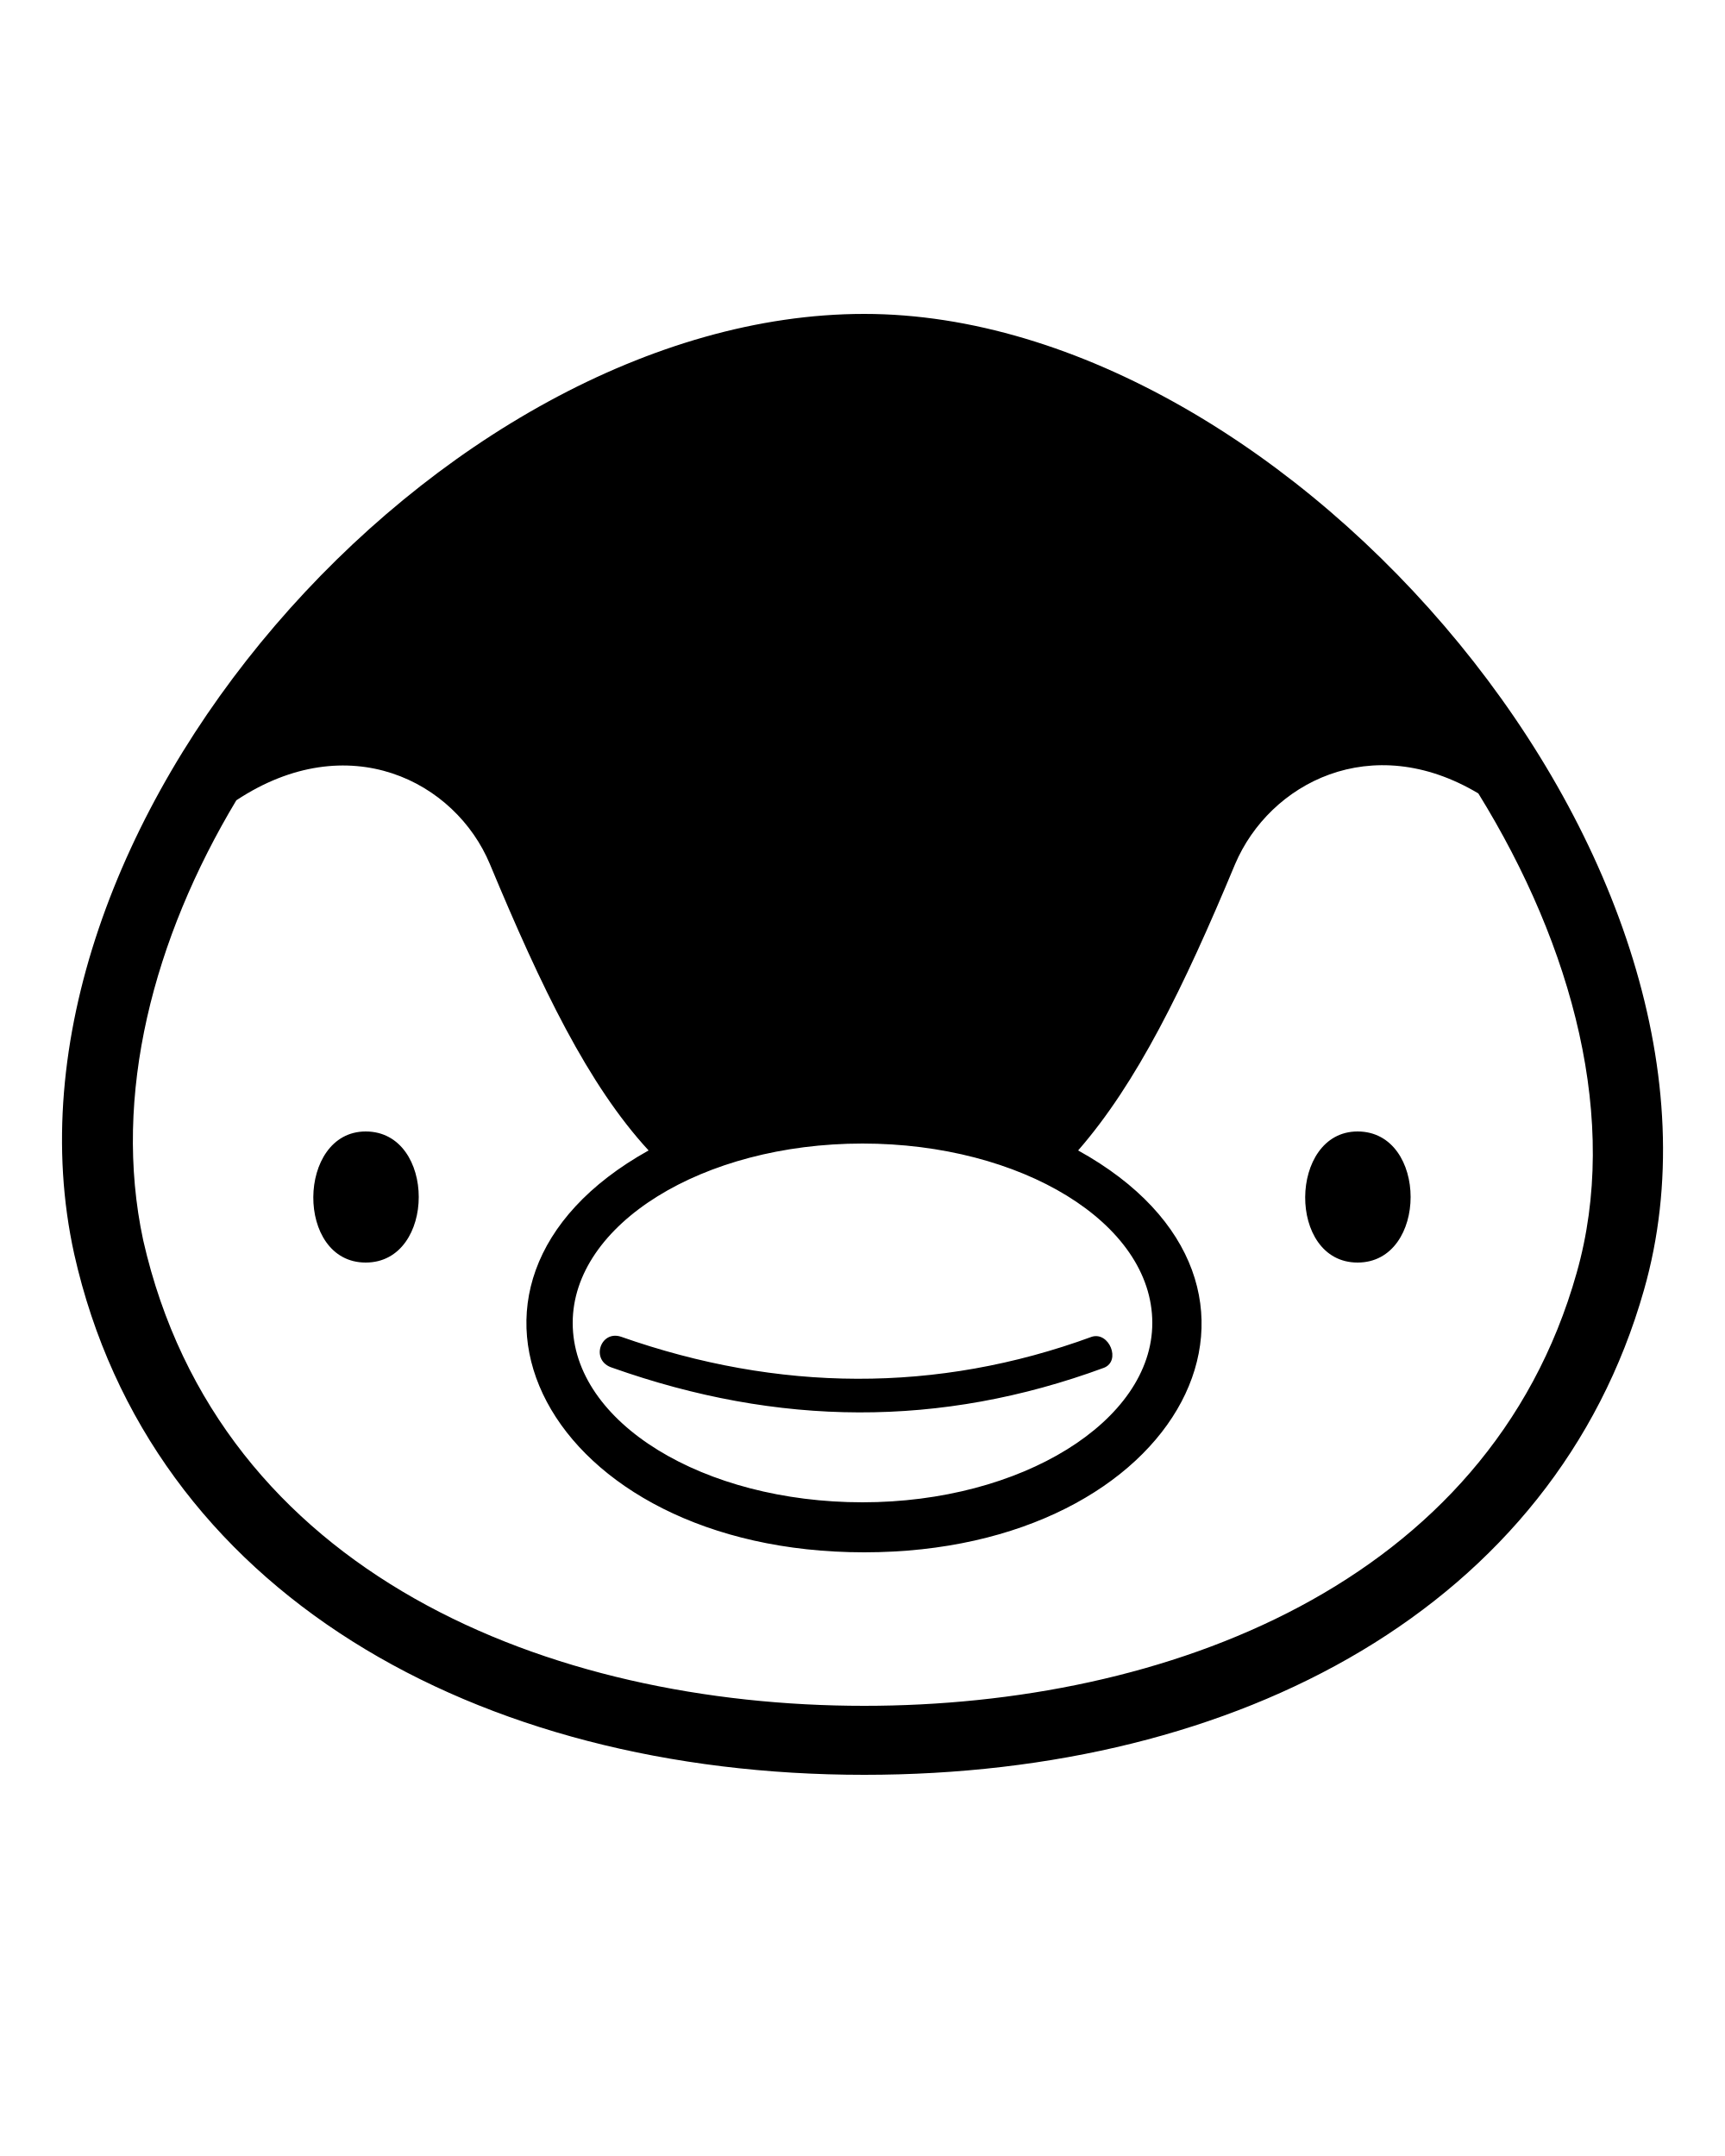
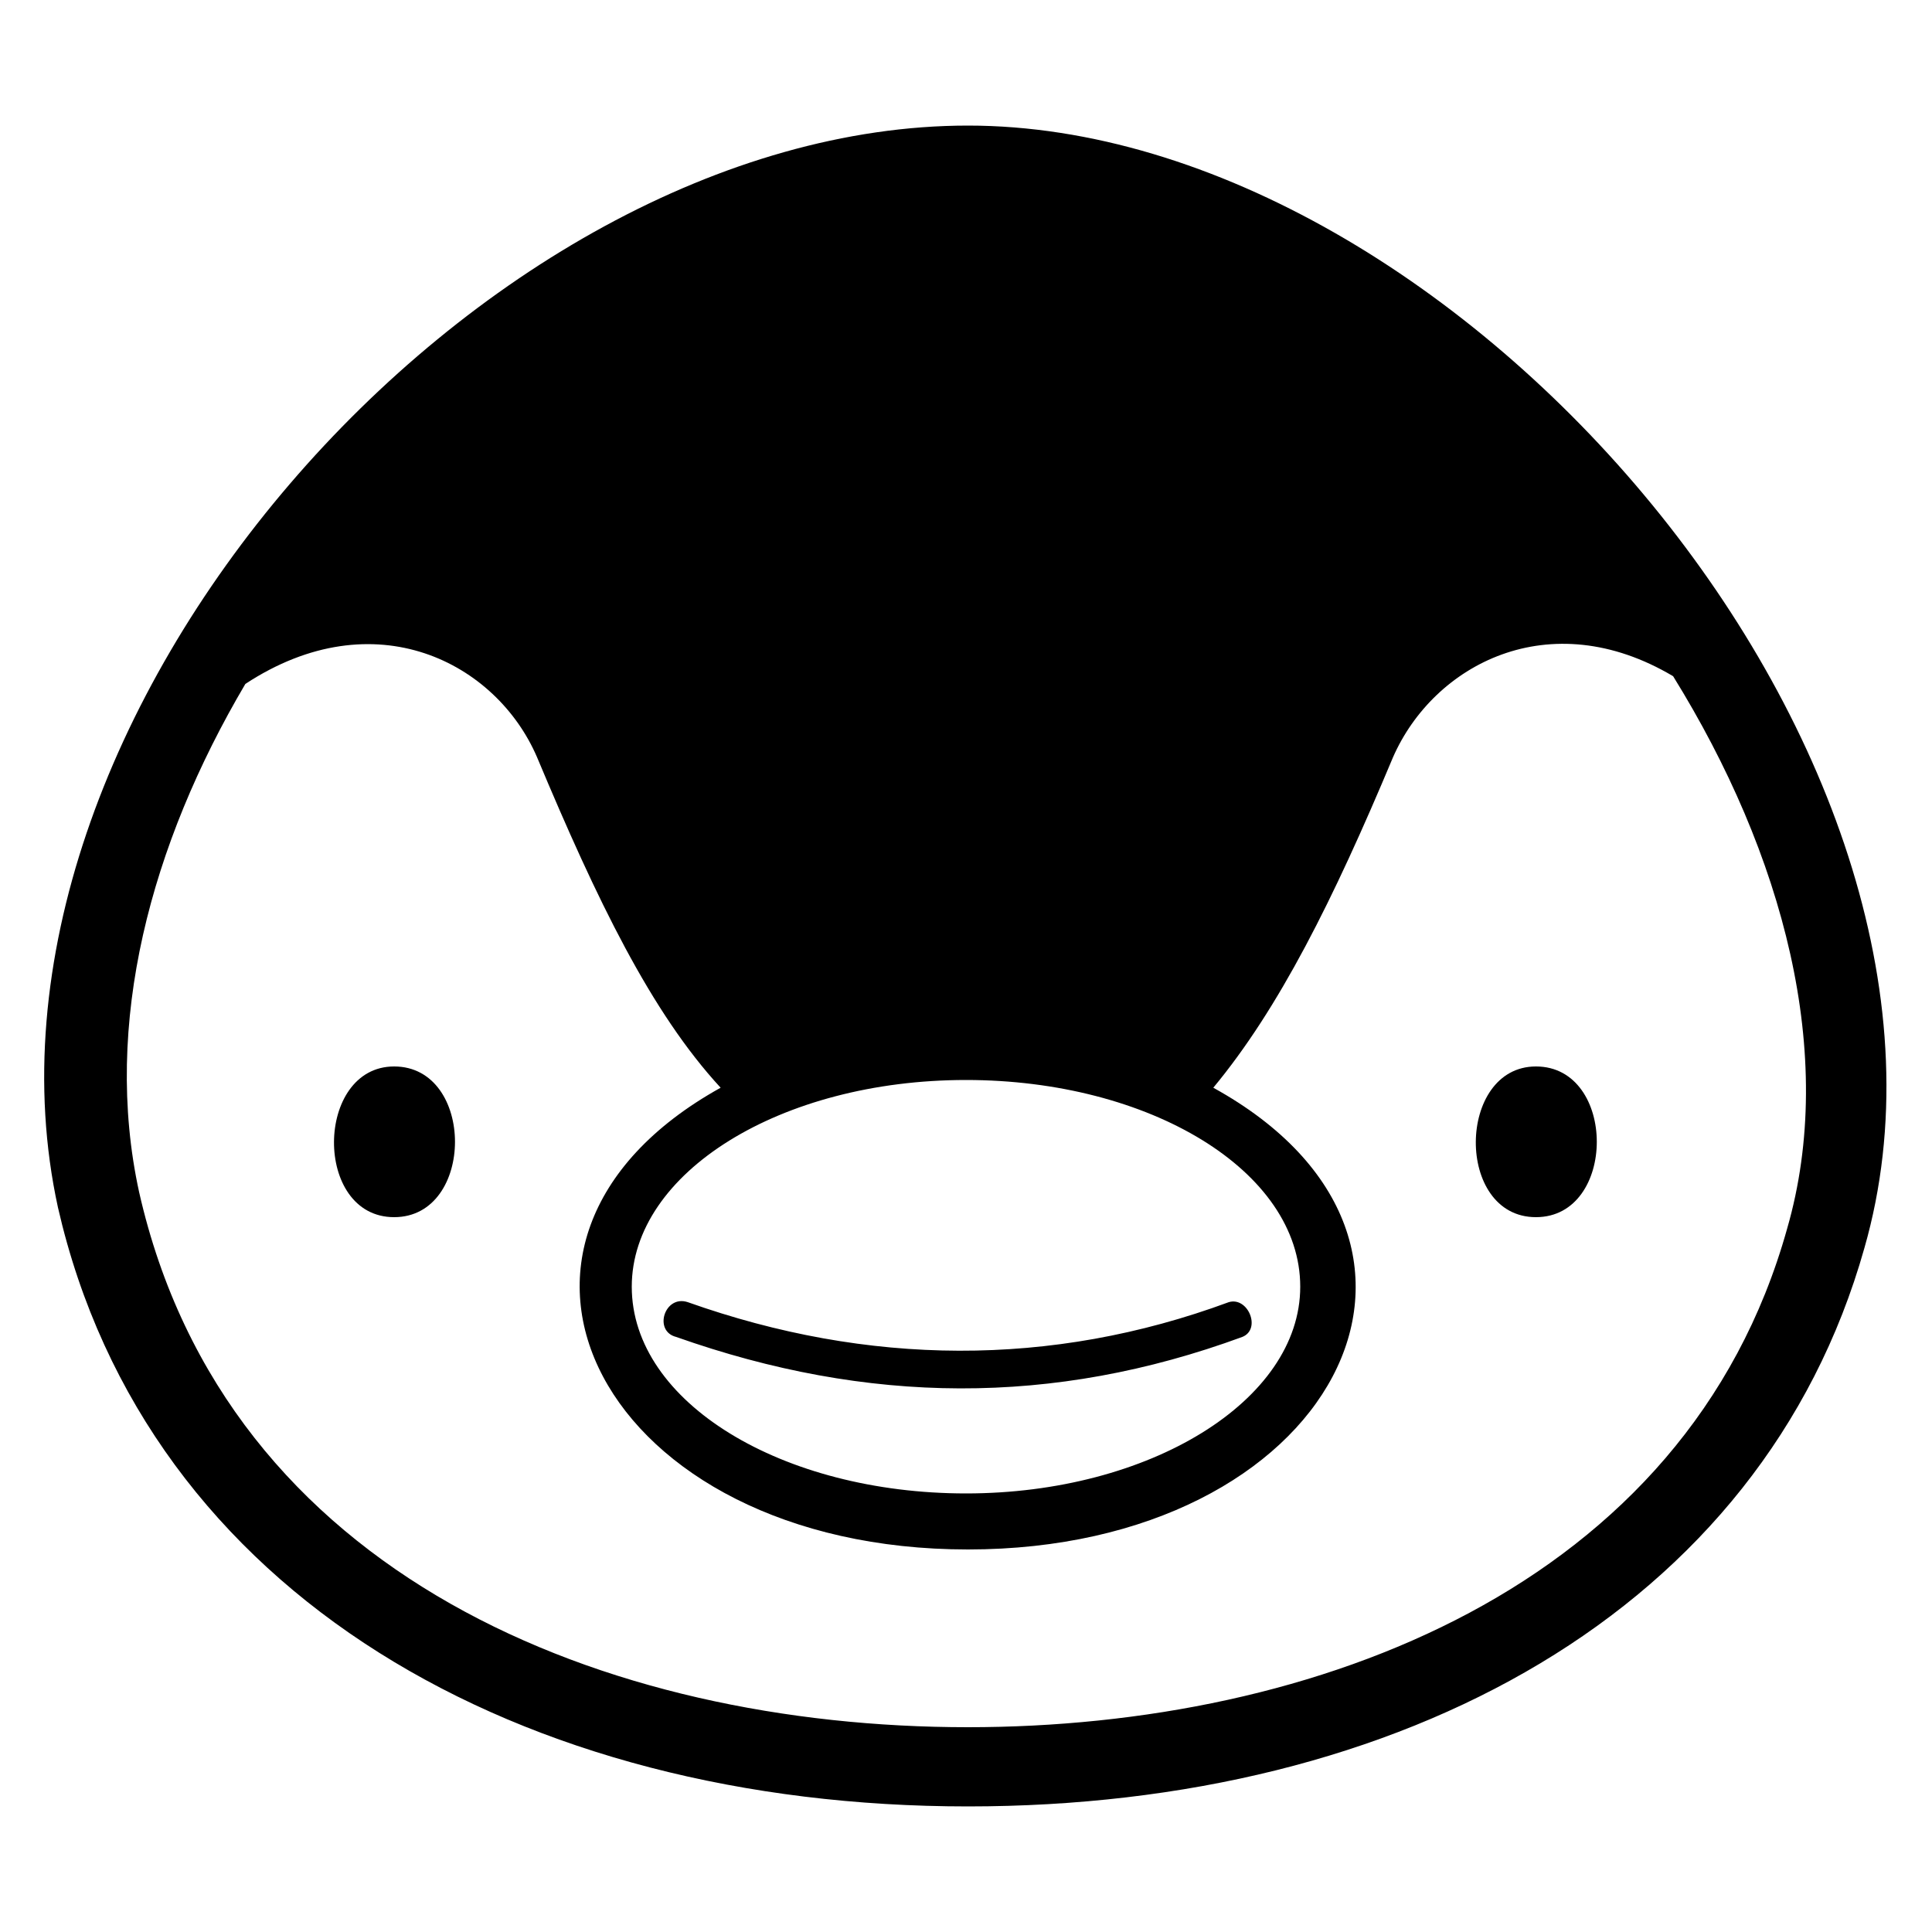
- <svg xmlns="http://www.w3.org/2000/svg" version="1.1" id="Layer_1" x="0px" y="0px" viewBox="0 0 100 125" style="enable-background:new 0 0 100 125;" xml:space="preserve">
+ <svg xmlns="http://www.w3.org/2000/svg" version="1.1" id="Layer_1" x="0px" y="0px" viewBox="0 0 100 100" style="enable-background:new 0 0 100 100;" xml:space="preserve">
  <style type="text/css">
	.st0{fill-rule:evenodd;clip-rule:evenodd;}
</style>
  <g>
-     <path class="st0" d="M50.1,18.2c24.7,0,52.2,32.1,45.2,56.6c-5.2,18.3-23.4,28.1-45.2,28.1c-22.5,0-41.4-10.6-45.8-30.2   C-1.1,48.2,25.5,18.2,50.1,18.2z M78.7,65.6c4.1,0,4.1,7.6,0,7.6S74.7,65.6,78.7,65.6z M21.2,65.6c4.1,0,4.1,7.6,0,7.6   S17.2,65.6,21.2,65.6z M36,77.5c9.1,3.2,18.3,3.3,27.3,0c1-0.3,1.7,1.4,0.7,1.8c-9.5,3.5-18.9,3.4-28.5,0   C34.2,78.9,34.8,77.1,36,77.5L36,77.5z M50,66.3c9.2,0,16.8,4.6,16.8,10.4c0,5.7-7.6,10.4-16.8,10.4s-16.8-4.6-16.8-10.4   C33.2,71,40.7,66.3,50,66.3z M50.1,98.9c17.4,0,36.2-7,41.3-25.1c2.5-8.8-0.2-18.9-5.7-27.8c-6.2-3.7-12.1-0.6-14.1,4.1   c-3,7.2-5.7,12.7-9.1,16.6c14.1,7.8,6,23.3-12.4,23.3S23.6,74.5,37.6,66.7c-3.5-3.8-6.2-9.4-9.2-16.6c-2-4.8-8.2-8-14.7-3.7   c-4.8,8-7.2,17.1-5.4,25.5C12.7,91.3,31.9,98.9,50.1,98.9L50.1,98.9z" />
+     <path class="st0" d="M50.1,6.5c25.4,0,53.6,33,46.4,58.1c-5.3,18.8-24,28.9-46.4,28.9C27,93.5,7.6,82.6,3,62.5   C-2.5,37.3,24.8,6.5,50.1,6.5z M79.5,55.2c4.2,0,4.2,7.8,0,7.8S75.4,55.2,79.5,55.2z M20.4,55.2c4.2,0,4.2,7.8,0,7.8   S16.3,55.2,20.4,55.2z M35.6,67.4c9.3,3.3,18.8,3.4,28,0c1-0.3,1.7,1.4,0.7,1.8c-9.8,3.6-19.4,3.5-29.3,0   C33.8,68.9,34.4,67,35.6,67.4L35.6,67.4z M50,55.9c9.5,0,17.3,4.7,17.3,10.7c0,5.9-7.8,10.7-17.3,10.7s-17.3-4.7-17.3-10.7   C32.7,60.7,40.4,55.9,50,55.9z M50.1,89.4c17.9,0,37.2-7.2,42.4-25.8c2.6-9-0.2-19.4-5.9-28.6c-6.4-3.8-12.4-0.6-14.5,4.2   c-3.1,7.4-5.9,13-9.3,17.1c14.5,8,6.2,23.9-12.7,23.9S22.9,64.3,37.3,56.3c-3.6-3.9-6.4-9.7-9.5-17.1c-2.1-4.9-8.4-8.2-15.1-3.8   C7.8,43.7,5.3,53,7.2,61.7C11.7,81.6,31.4,89.4,50.1,89.4L50.1,89.4z" />
  </g>
</svg>
